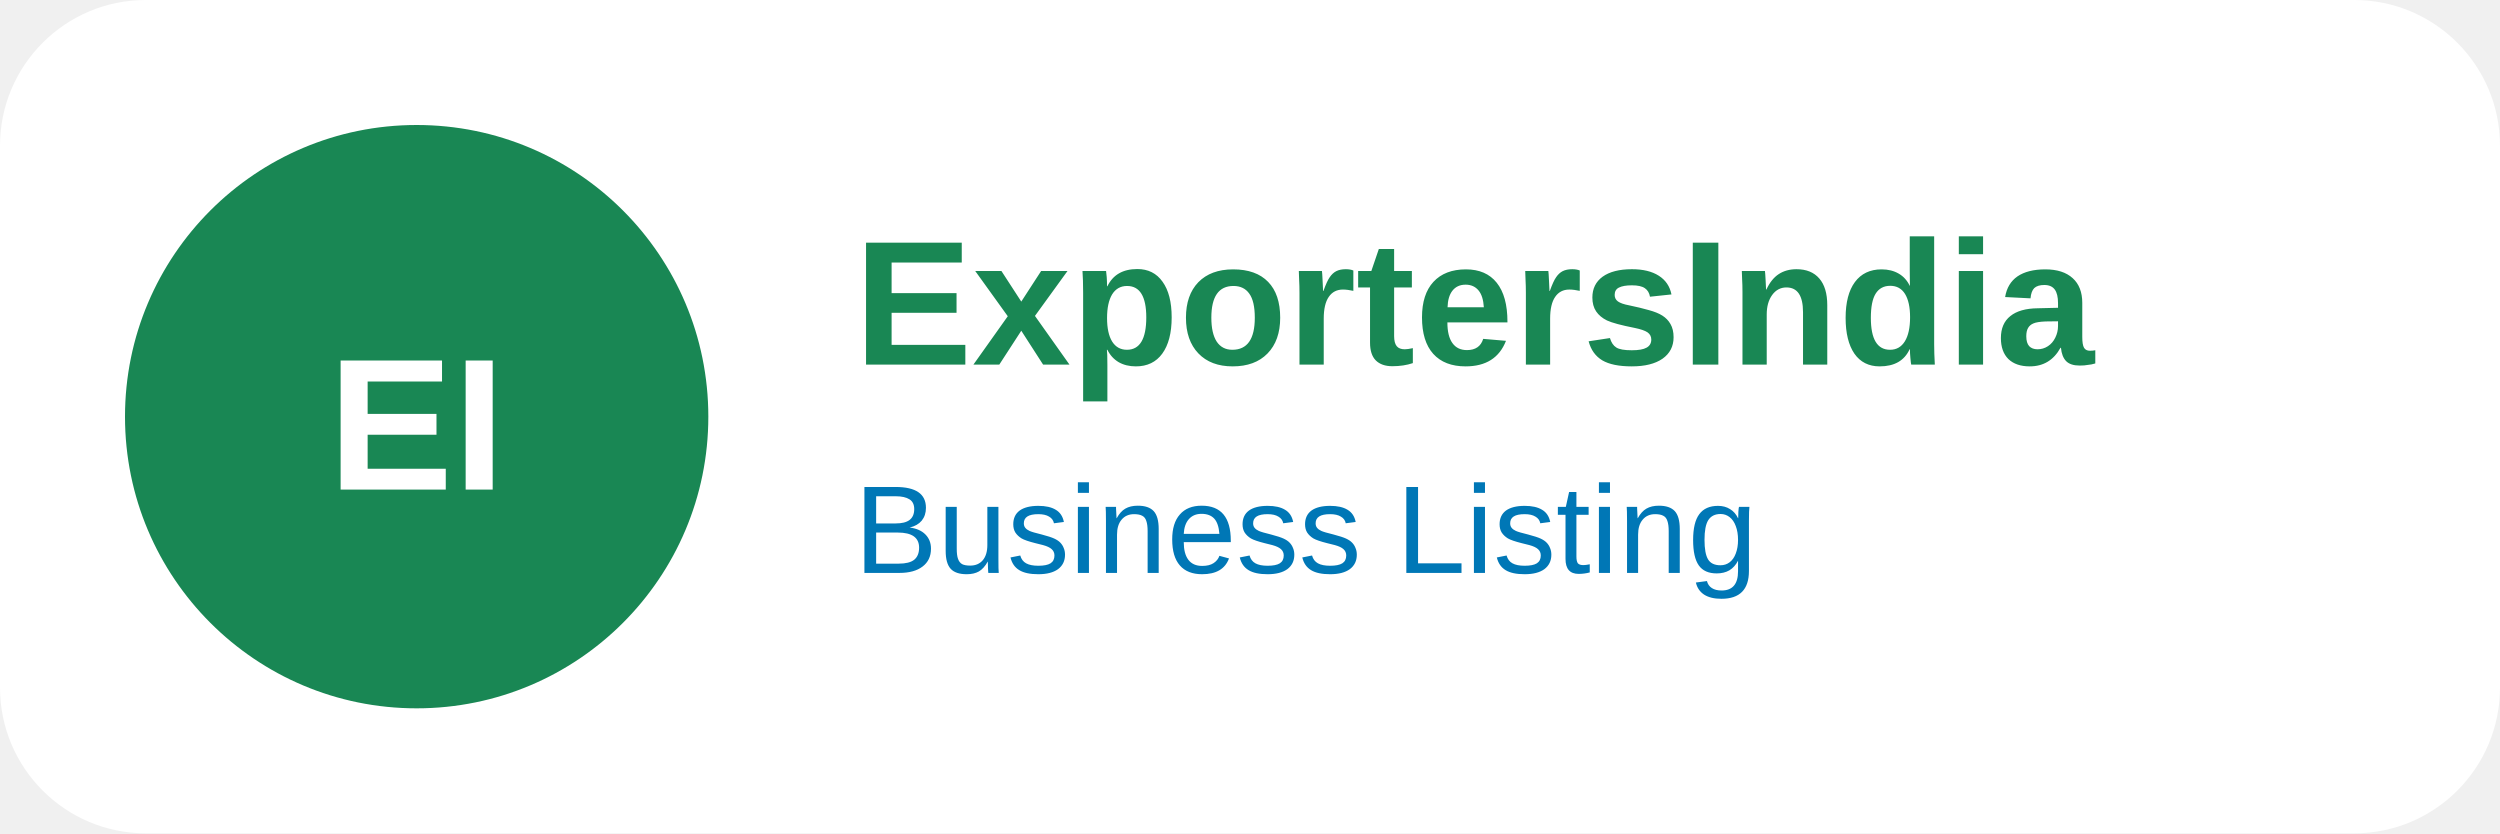
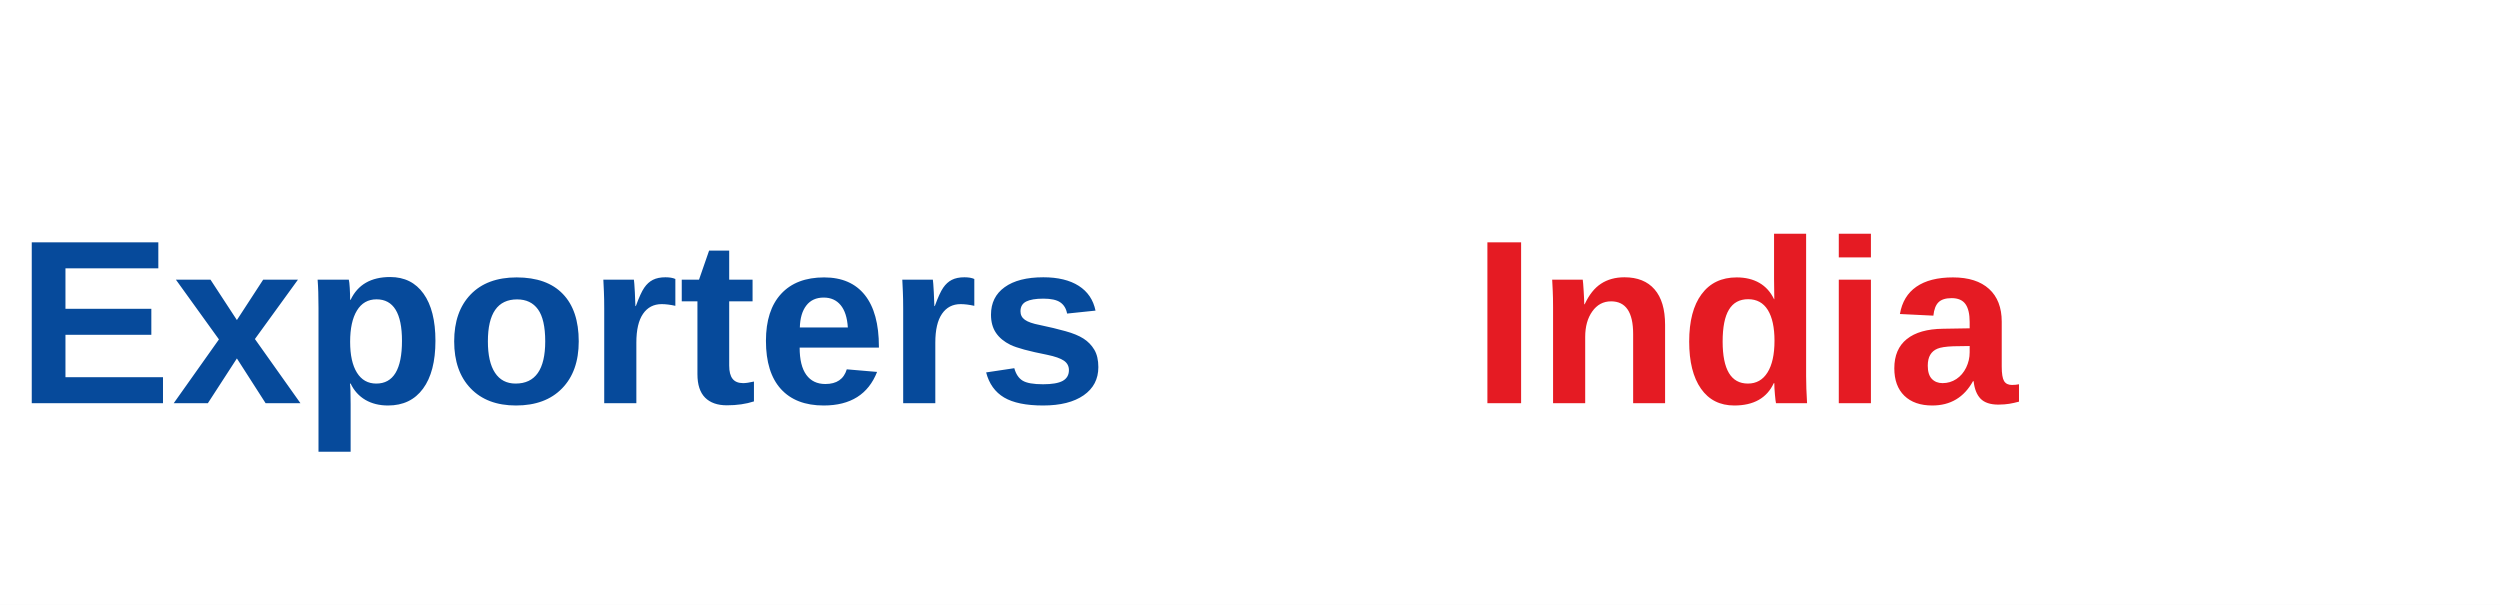
- <svg xmlns="http://www.w3.org/2000/svg" viewBox="0 0 240 80">
-   <rect width="240" height="80" rx="14" fill="#fff" />
-   <circle cx="40" cy="40" r="28" fill="#198754" />
-   <text x="40" y="47" text-anchor="middle" font-family="Arial,sans-serif" font-size="18" font-weight="900" fill="#fff">EI</text>
-   <text x="82" y="35" font-family="Arial,sans-serif" font-size="17" font-weight="800" fill="#198754">ExportersIndia</text>
-   <text x="82" y="55" font-family="Arial,sans-serif" font-size="12" fill="#0077b6">Business Listing</text>
+ <svg xmlns="http://www.w3.org/2000/svg" viewBox="0 0 620 150">
+   <rect width="620" height="150" fill="#fff" />
+   <text x="4" y="100" font-family="Arial,sans-serif" font-size="58" font-weight="700" fill="#064a9b">Exporters</text>
+   <text x="365" y="100" font-family="Arial,sans-serif" font-size="58" font-weight="700" fill="#e51b23">India</text>
</svg>
